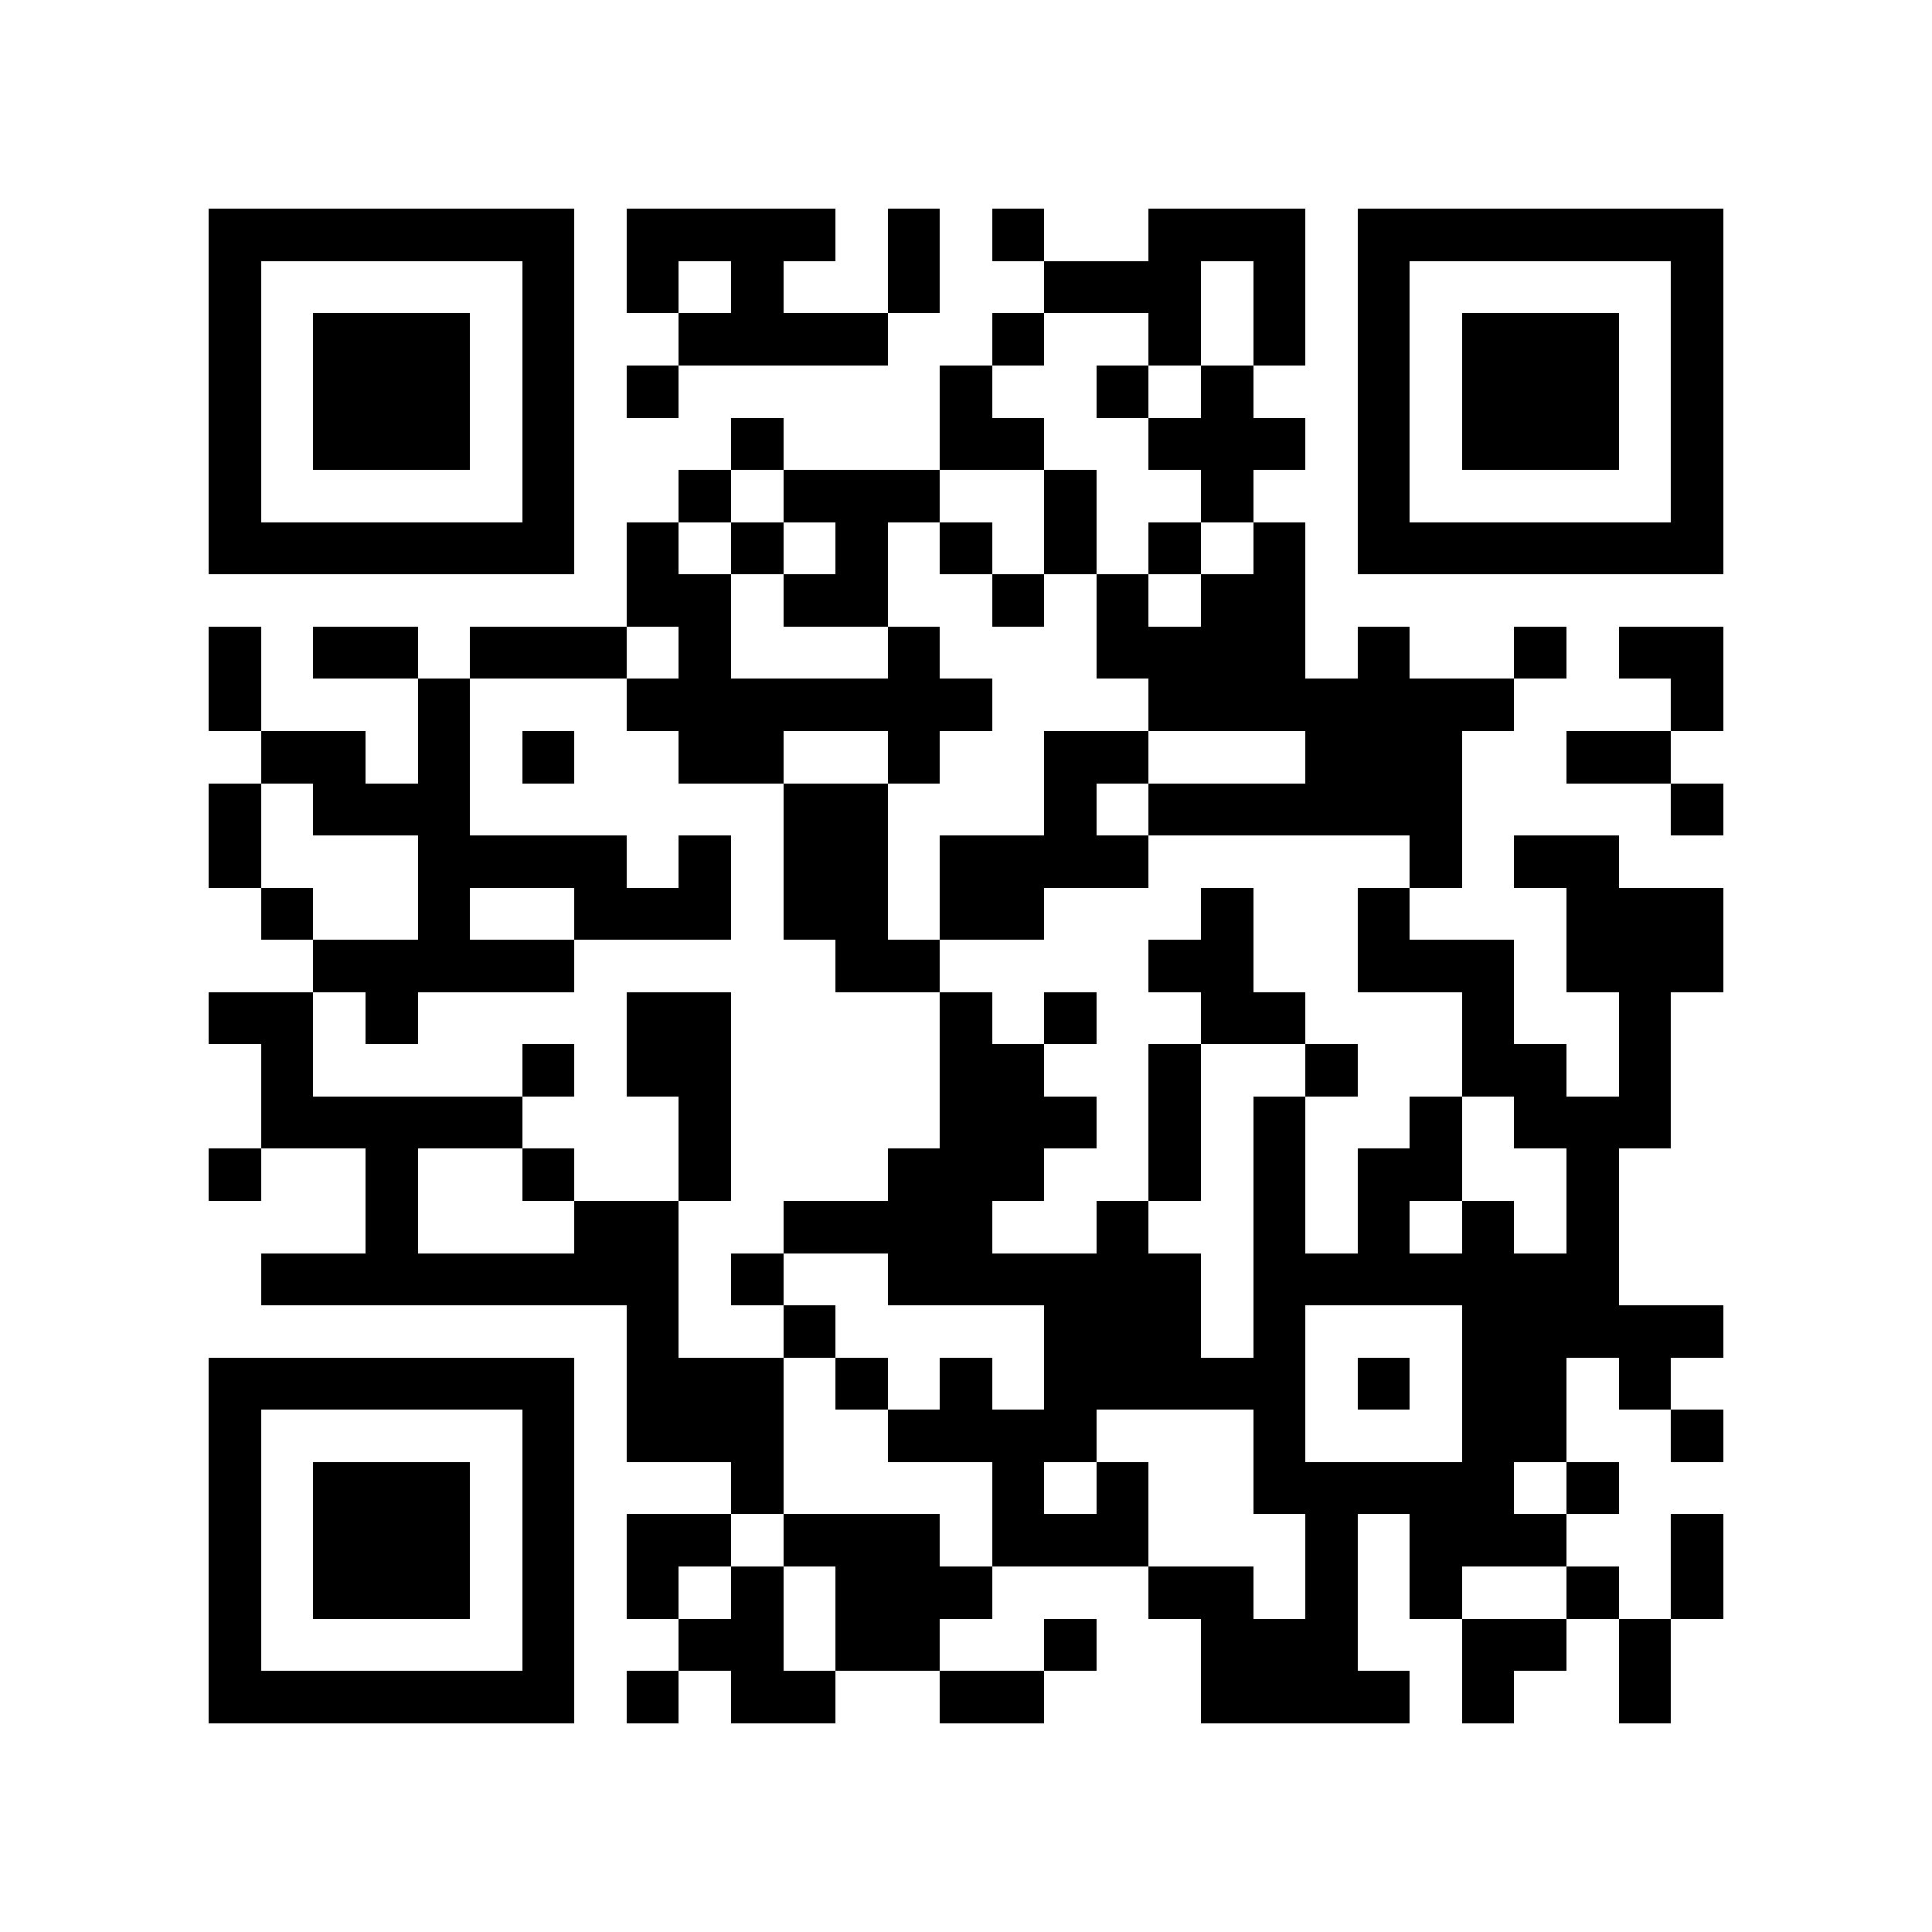
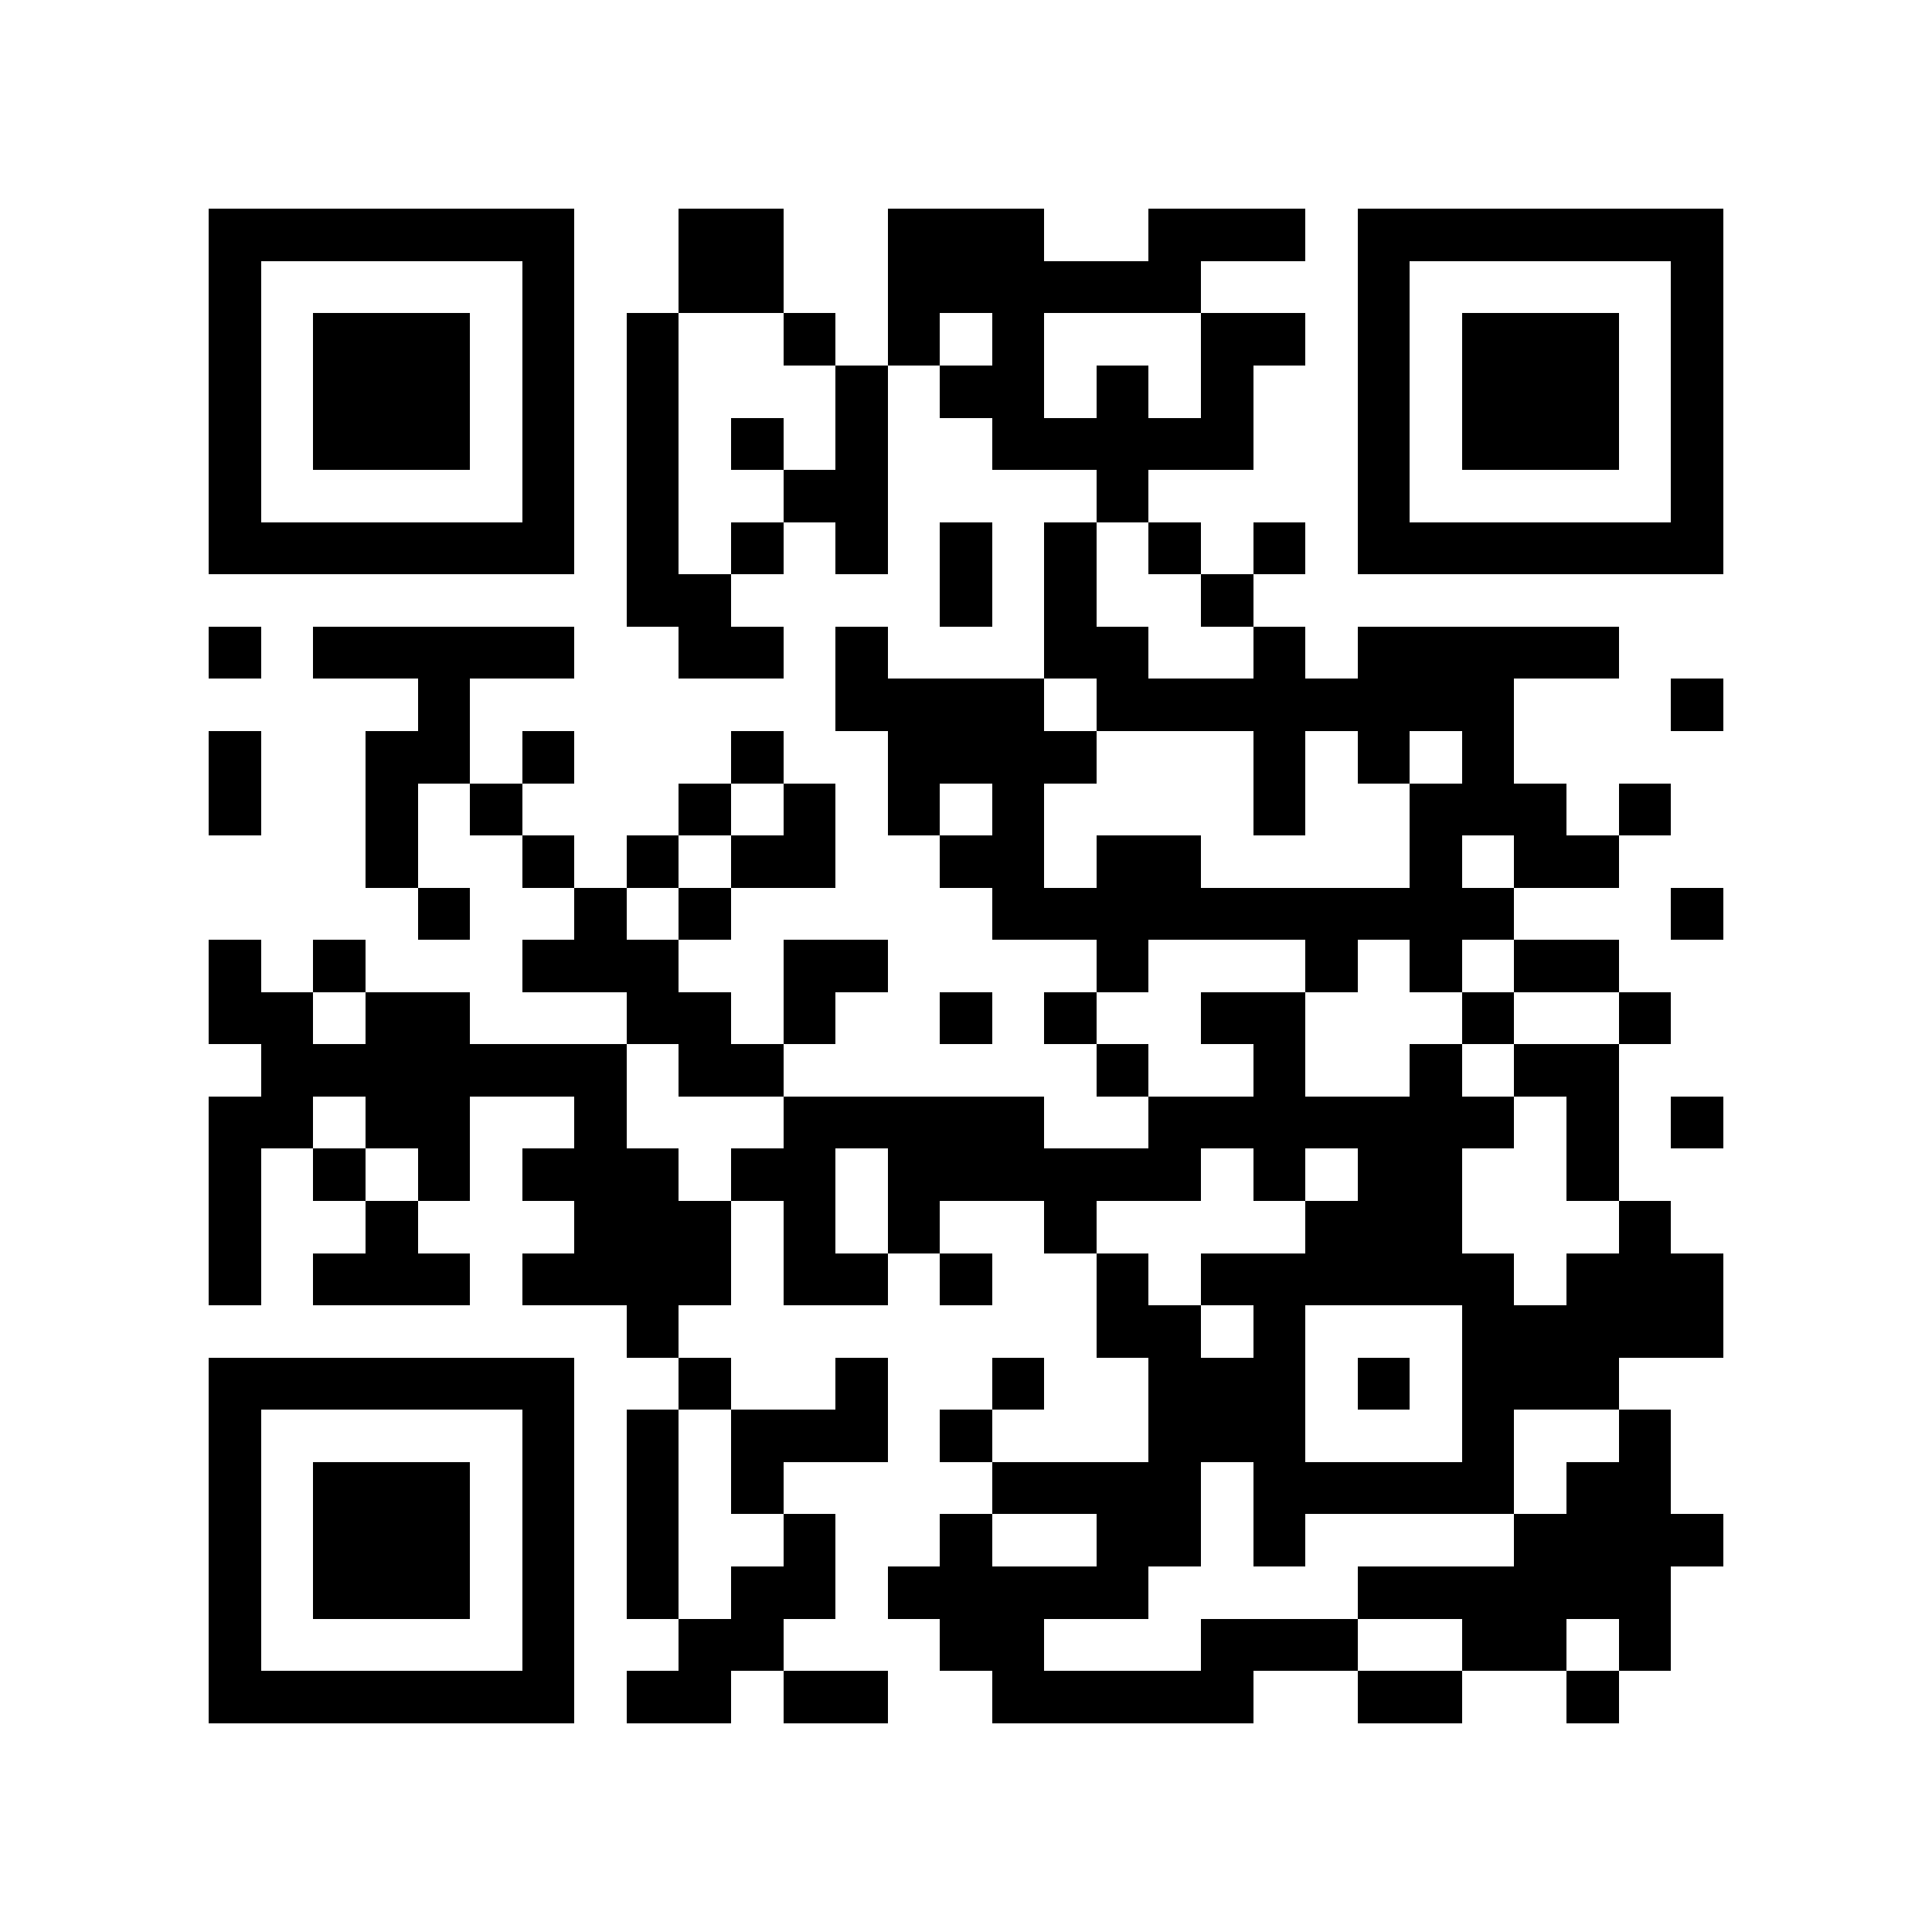
<svg xmlns="http://www.w3.org/2000/svg" viewBox="0 0 37 37" shape-rendering="crispEdges">
  <path fill="#ffffff" d="M0 0h37v37H0z" />
-   <path stroke="#000000" d="M4 4.5h7m1 0h4m1 0h1m1 0h1m2 0h3m1 0h7M4 5.5h1m5 0h1m1 0h1m1 0h1m2 0h1m2 0h3m1 0h1m1 0h1m5 0h1M4 6.5h1m1 0h3m1 0h1m2 0h4m2 0h1m2 0h1m1 0h1m1 0h1m1 0h3m1 0h1M4 7.5h1m1 0h3m1 0h1m1 0h1m5 0h1m2 0h1m1 0h1m2 0h1m1 0h3m1 0h1M4 8.5h1m1 0h3m1 0h1m3 0h1m3 0h2m2 0h3m1 0h1m1 0h3m1 0h1M4 9.5h1m5 0h1m2 0h1m1 0h3m2 0h1m2 0h1m2 0h1m5 0h1M4 10.5h7m1 0h1m1 0h1m1 0h1m1 0h1m1 0h1m1 0h1m1 0h1m1 0h7M12 11.5h2m1 0h2m2 0h1m1 0h1m1 0h2M4 12.5h1m1 0h2m1 0h3m1 0h1m3 0h1m3 0h4m1 0h1m2 0h1m1 0h2M4 13.5h1m3 0h1m3 0h7m3 0h7m3 0h1M5 14.5h2m1 0h1m1 0h1m2 0h2m2 0h1m2 0h2m3 0h3m2 0h2M4 15.5h1m1 0h3m6 0h2m3 0h1m1 0h6m4 0h1M4 16.5h1m3 0h4m1 0h1m1 0h2m1 0h4m5 0h1m1 0h2M5 17.5h1m2 0h1m2 0h3m1 0h2m1 0h2m3 0h1m2 0h1m3 0h3M6 18.5h5m5 0h2m4 0h2m2 0h3m1 0h3M4 19.5h2m1 0h1m4 0h2m4 0h1m1 0h1m2 0h2m3 0h1m2 0h1M5 20.5h1m4 0h1m1 0h2m4 0h2m2 0h1m2 0h1m2 0h2m1 0h1M5 21.5h5m3 0h1m4 0h3m1 0h1m1 0h1m2 0h1m1 0h3M4 22.5h1m2 0h1m2 0h1m2 0h1m3 0h3m2 0h1m1 0h1m1 0h2m2 0h1M7 23.5h1m3 0h2m2 0h4m2 0h1m2 0h1m1 0h1m1 0h1m1 0h1M5 24.5h8m1 0h1m2 0h6m1 0h7M12 25.5h1m2 0h1m4 0h3m1 0h1m3 0h5M4 26.5h7m1 0h3m1 0h1m1 0h1m1 0h5m1 0h1m1 0h2m1 0h1M4 27.5h1m5 0h1m1 0h3m2 0h4m3 0h1m3 0h2m2 0h1M4 28.5h1m1 0h3m1 0h1m3 0h1m4 0h1m1 0h1m2 0h5m1 0h1M4 29.5h1m1 0h3m1 0h1m1 0h2m1 0h3m1 0h3m3 0h1m1 0h3m2 0h1M4 30.5h1m1 0h3m1 0h1m1 0h1m1 0h1m1 0h3m3 0h2m1 0h1m1 0h1m2 0h1m1 0h1M4 31.5h1m5 0h1m2 0h2m1 0h2m2 0h1m2 0h3m2 0h2m1 0h1M4 32.5h7m1 0h1m1 0h2m2 0h2m3 0h4m1 0h1m2 0h1" />
+   <path stroke="#000000" d="M4 4.5h7m2 0h2m2 0h3m2 0h3m1 0h7M4 5.5h1m5 0h1m2 0h2m2 0h6m3 0h1m5 0h1M4 6.5h1m1 0h3m1 0h1m1 0h1m2 0h1m1 0h1m1 0h1m3 0h2m1 0h1m1 0h3m1 0h1M4 7.5h1m1 0h3m1 0h1m1 0h1m3 0h1m1 0h2m1 0h1m1 0h1m2 0h1m1 0h3m1 0h1M4 8.5h1m1 0h3m1 0h1m1 0h1m1 0h1m1 0h1m2 0h5m2 0h1m1 0h3m1 0h1M4 9.5h1m5 0h1m1 0h1m2 0h2m4 0h1m4 0h1m5 0h1M4 10.5h7m1 0h1m1 0h1m1 0h1m1 0h1m1 0h1m1 0h1m1 0h1m1 0h7M12 11.5h2m4 0h1m1 0h1m2 0h1M4 12.5h1m1 0h5m2 0h2m1 0h1m3 0h2m2 0h1m1 0h5M8 13.5h1m7 0h4m1 0h8m3 0h1M4 14.5h1m2 0h2m1 0h1m3 0h1m2 0h4m3 0h1m1 0h1m1 0h1M4 15.5h1m2 0h1m1 0h1m3 0h1m1 0h1m1 0h1m1 0h1m4 0h1m2 0h3m1 0h1M7 16.5h1m2 0h1m1 0h1m1 0h2m2 0h2m1 0h2m4 0h1m1 0h2M8 17.5h1m2 0h1m1 0h1m5 0h10m3 0h1M4 18.5h1m1 0h1m3 0h3m2 0h2m4 0h1m3 0h1m1 0h1m1 0h2M4 19.5h2m1 0h2m3 0h2m1 0h1m2 0h1m1 0h1m2 0h2m3 0h1m2 0h1M5 20.5h7m1 0h2m6 0h1m2 0h1m2 0h1m1 0h2M4 21.5h2m1 0h2m2 0h1m3 0h5m2 0h7m1 0h1m1 0h1M4 22.5h1m1 0h1m1 0h1m1 0h3m1 0h2m1 0h6m1 0h1m1 0h2m2 0h1M4 23.5h1m2 0h1m3 0h3m1 0h1m1 0h1m2 0h1m4 0h3m3 0h1M4 24.5h1m1 0h3m1 0h4m1 0h2m1 0h1m2 0h1m1 0h6m1 0h3M12 25.5h1m8 0h2m1 0h1m3 0h5M4 26.5h7m2 0h1m2 0h1m2 0h1m2 0h3m1 0h1m1 0h3M4 27.5h1m5 0h1m1 0h1m1 0h3m1 0h1m3 0h3m3 0h1m2 0h1M4 28.5h1m1 0h3m1 0h1m1 0h1m1 0h1m4 0h4m1 0h5m1 0h2M4 29.5h1m1 0h3m1 0h1m1 0h1m2 0h1m2 0h1m2 0h2m1 0h1m4 0h4M4 30.5h1m1 0h3m1 0h1m1 0h1m1 0h2m1 0h5m4 0h6M4 31.5h1m5 0h1m2 0h2m3 0h2m3 0h3m2 0h2m1 0h1M4 32.5h7m1 0h2m1 0h2m2 0h5m2 0h2m2 0h1" />
</svg>
